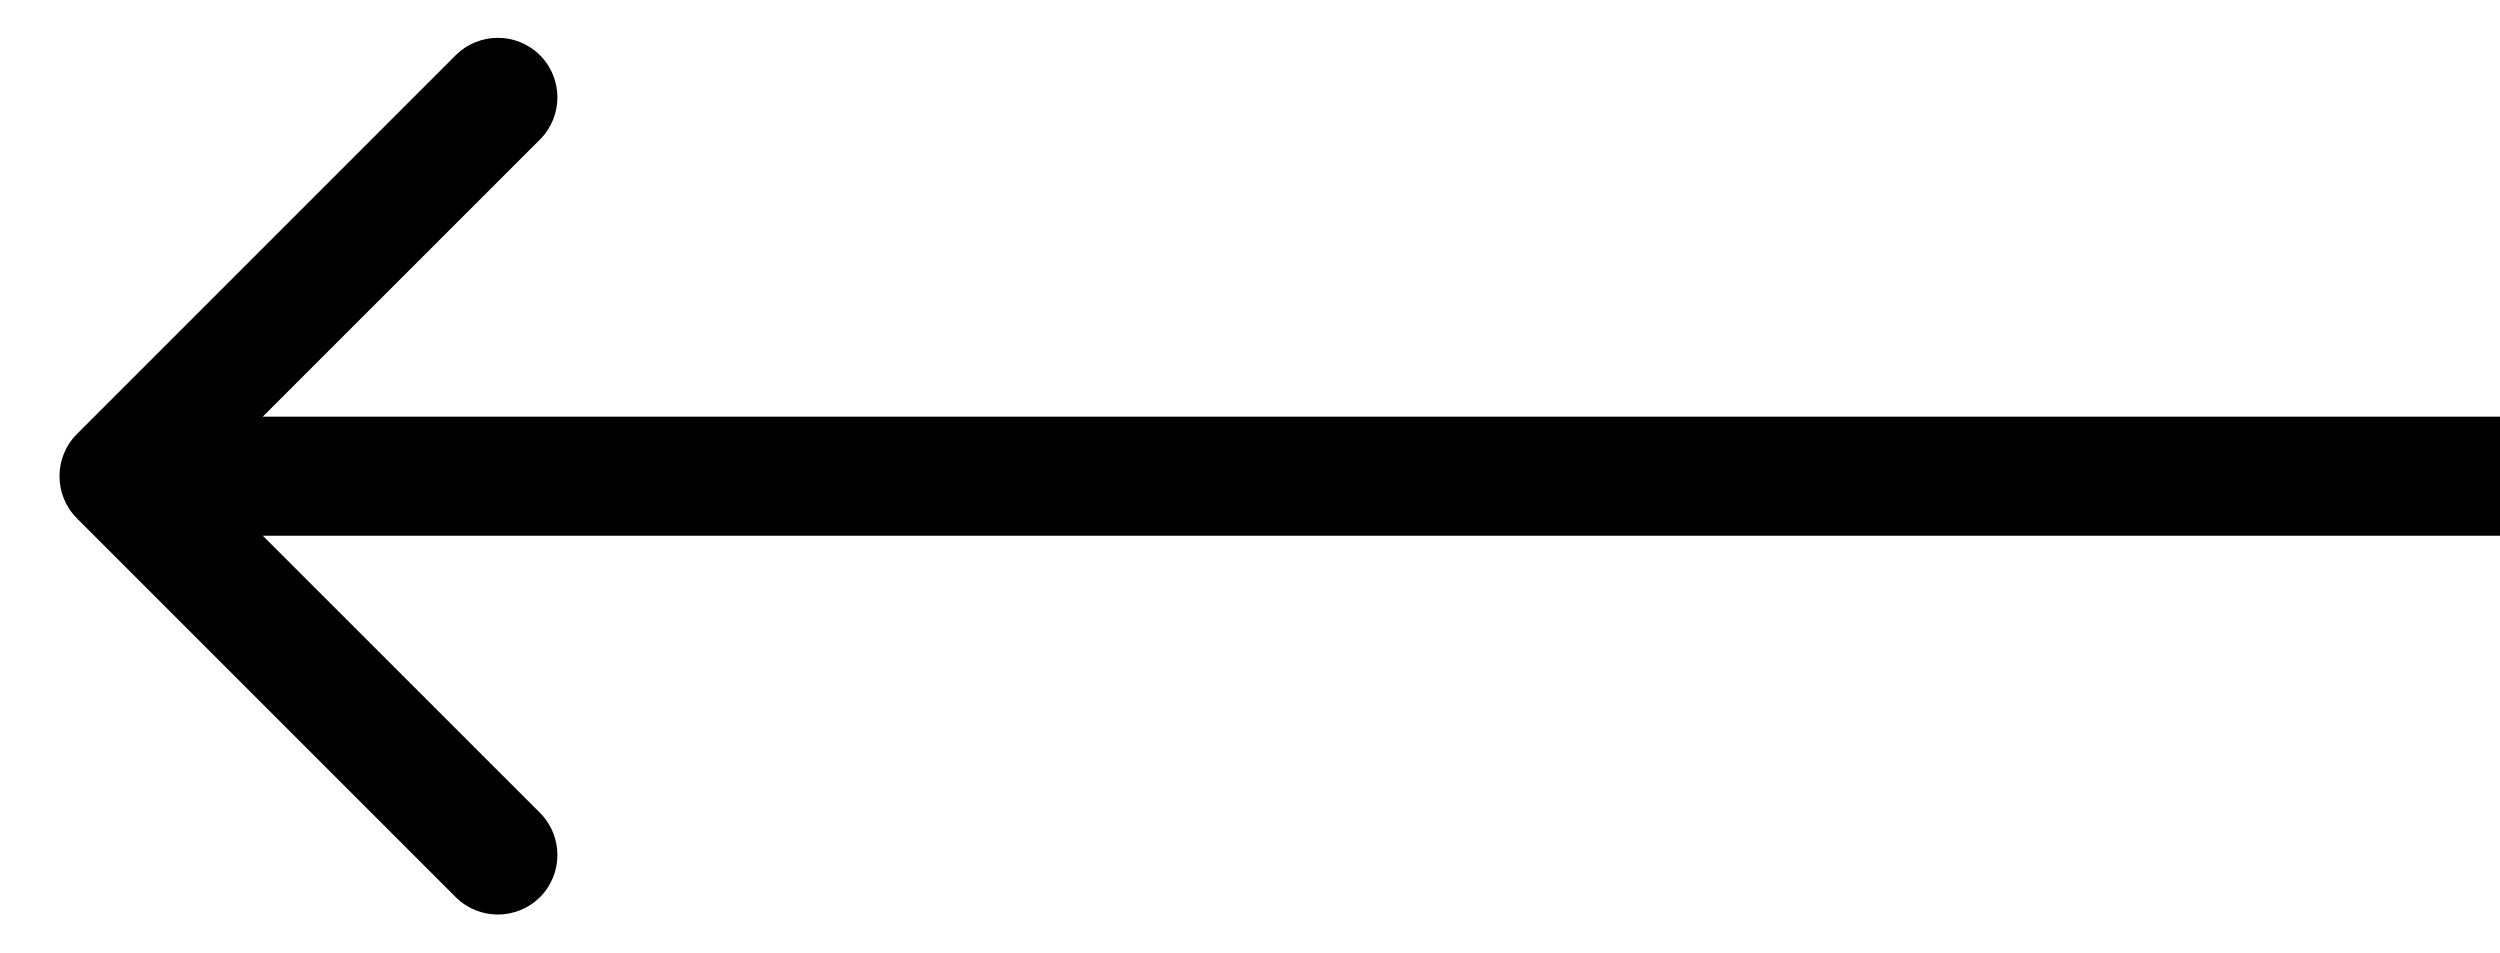
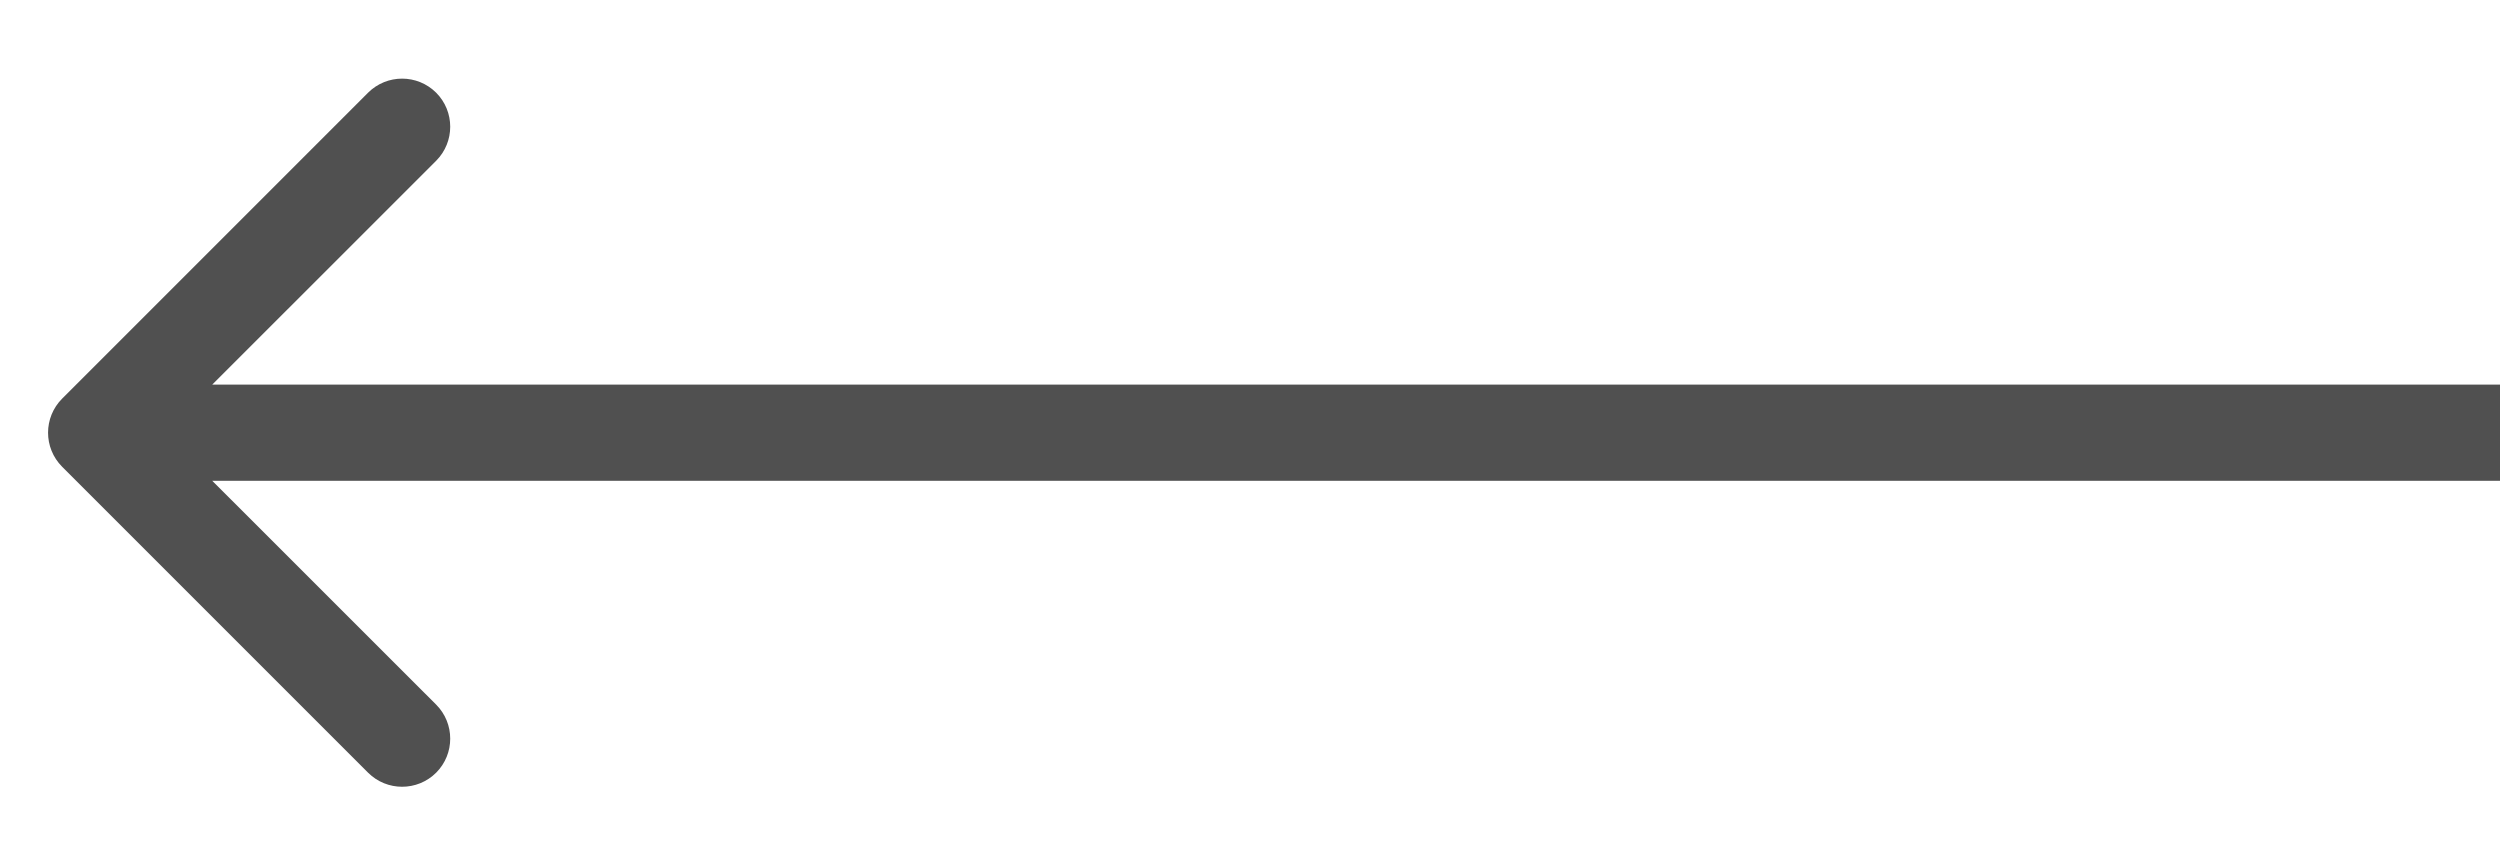
- <svg xmlns="http://www.w3.org/2000/svg" width="21" height="8" viewBox="0 0 21 8" fill="none">
-   <path id="Line 86" d="M0.646 4.354C0.451 4.158 0.451 3.842 0.646 3.646L3.828 0.464C4.024 0.269 4.34 0.269 4.536 0.464C4.731 0.66 4.731 0.976 4.536 1.172L1.707 4L4.536 6.828C4.731 7.024 4.731 7.34 4.536 7.536C4.34 7.731 4.024 7.731 3.828 7.536L0.646 4.354ZM21 4.5H1V3.5H21V4.5Z" fill="black" />
+ <svg xmlns="http://www.w3.org/2000/svg" width="26" height="9" viewBox="0 0 26 9" fill="none">
+   <path id="Line 90" d="M0.646 4.146C0.451 4.342 0.451 4.658 0.646 4.854L3.828 8.036C4.024 8.231 4.34 8.231 4.536 8.036C4.731 7.84 4.731 7.524 4.536 7.328L1.707 4.5L4.536 1.672C4.731 1.476 4.731 1.16 4.536 0.964C4.34 0.769 4.024 0.769 3.828 0.964L0.646 4.146ZM1 5H26V4H1V5Z" fill="#505050" />
</svg>
